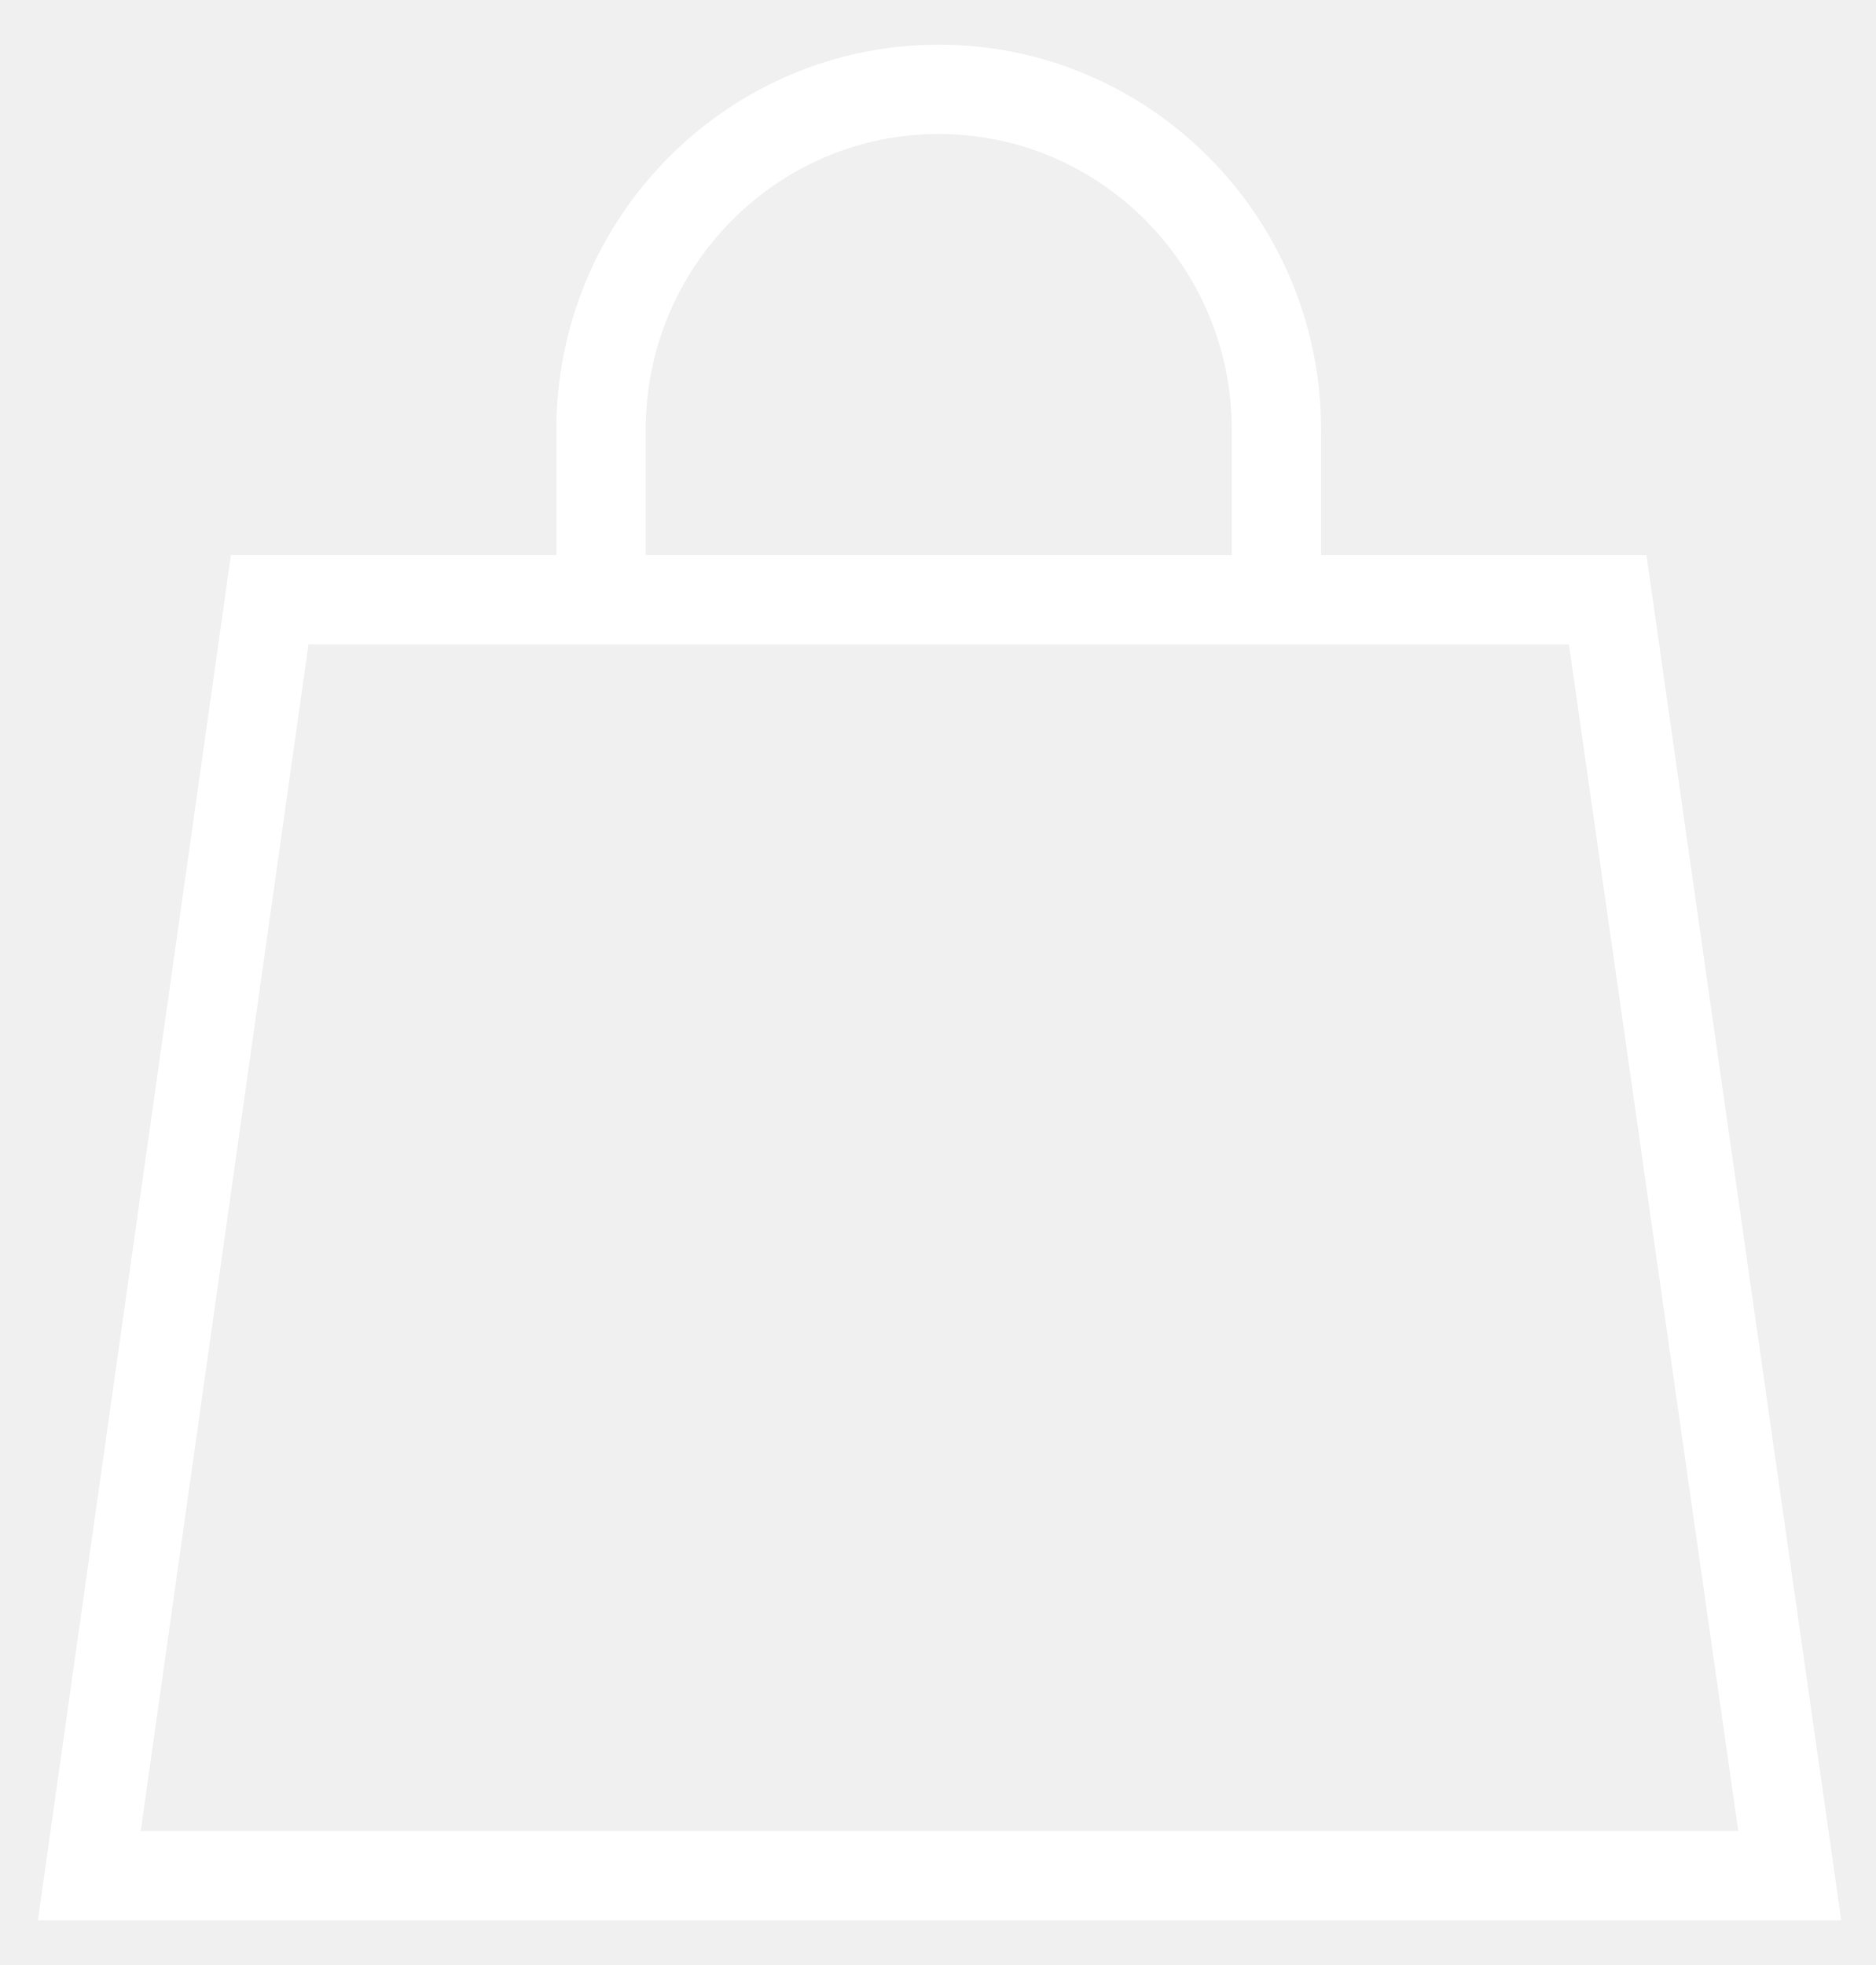
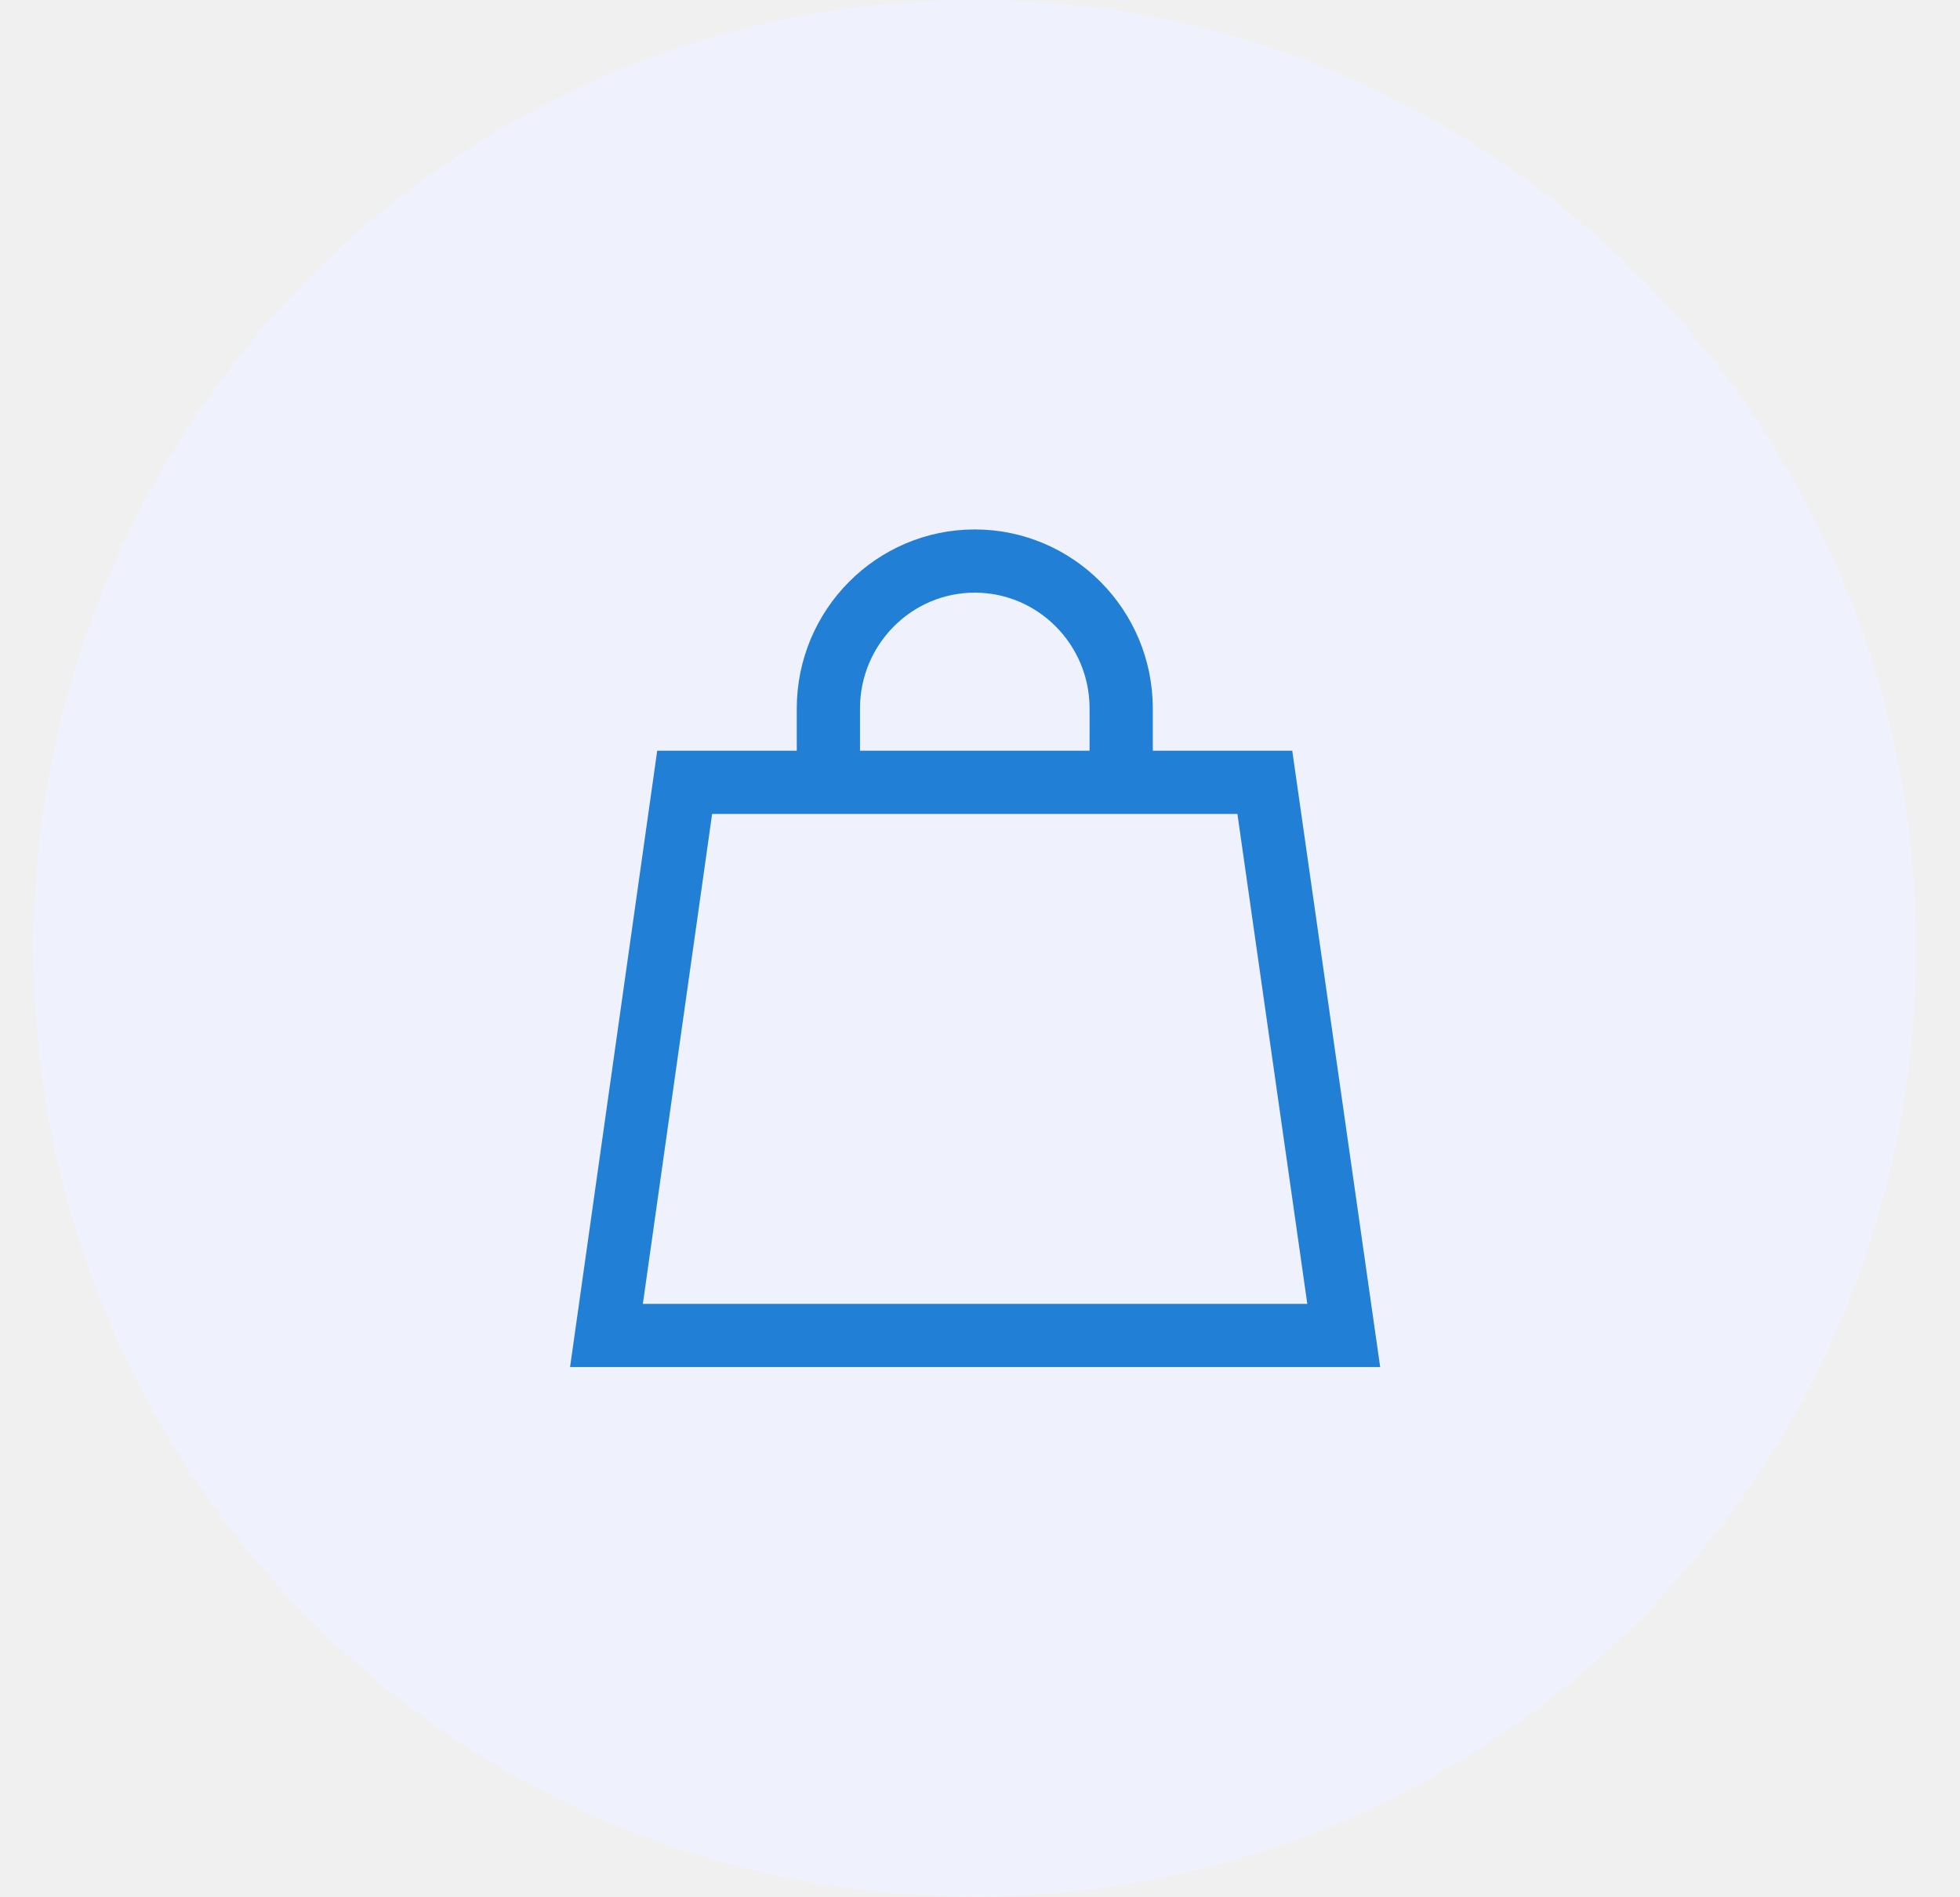
- <svg xmlns="http://www.w3.org/2000/svg" width="21" height="22" viewBox="0 0 21 22" fill="none">
-   <path d="M14.292 6.714V4.81C14.292 2.708 12.597 1 10.511 1C8.426 1 6.73 2.708 6.73 4.81V6.714" stroke="white" stroke-miterlimit="10" />
-   <path d="M20.04 21H1L3.02 6.714H18.001L20.04 21Z" stroke="white" stroke-miterlimit="10" />
+ <svg xmlns="http://www.w3.org/2000/svg" width="31" height="30" viewBox="0 0 31 30" fill="none">
+   <ellipse cx="15.418" cy="15" rx="14.886" ry="15" fill="#EFF2FC" />
+   <path d="M17.733 12.375V11.208C17.733 9.921 16.695 8.875 15.417 8.875C14.14 8.875 13.102 9.921 13.102 11.208V12.375" stroke="#227FD6" stroke-miterlimit="10" />
+   <path d="M21.253 21.125H9.592L10.829 12.375H20.005L21.253 21.125Z" stroke="#227FD6" stroke-miterlimit="10" />
</svg>
